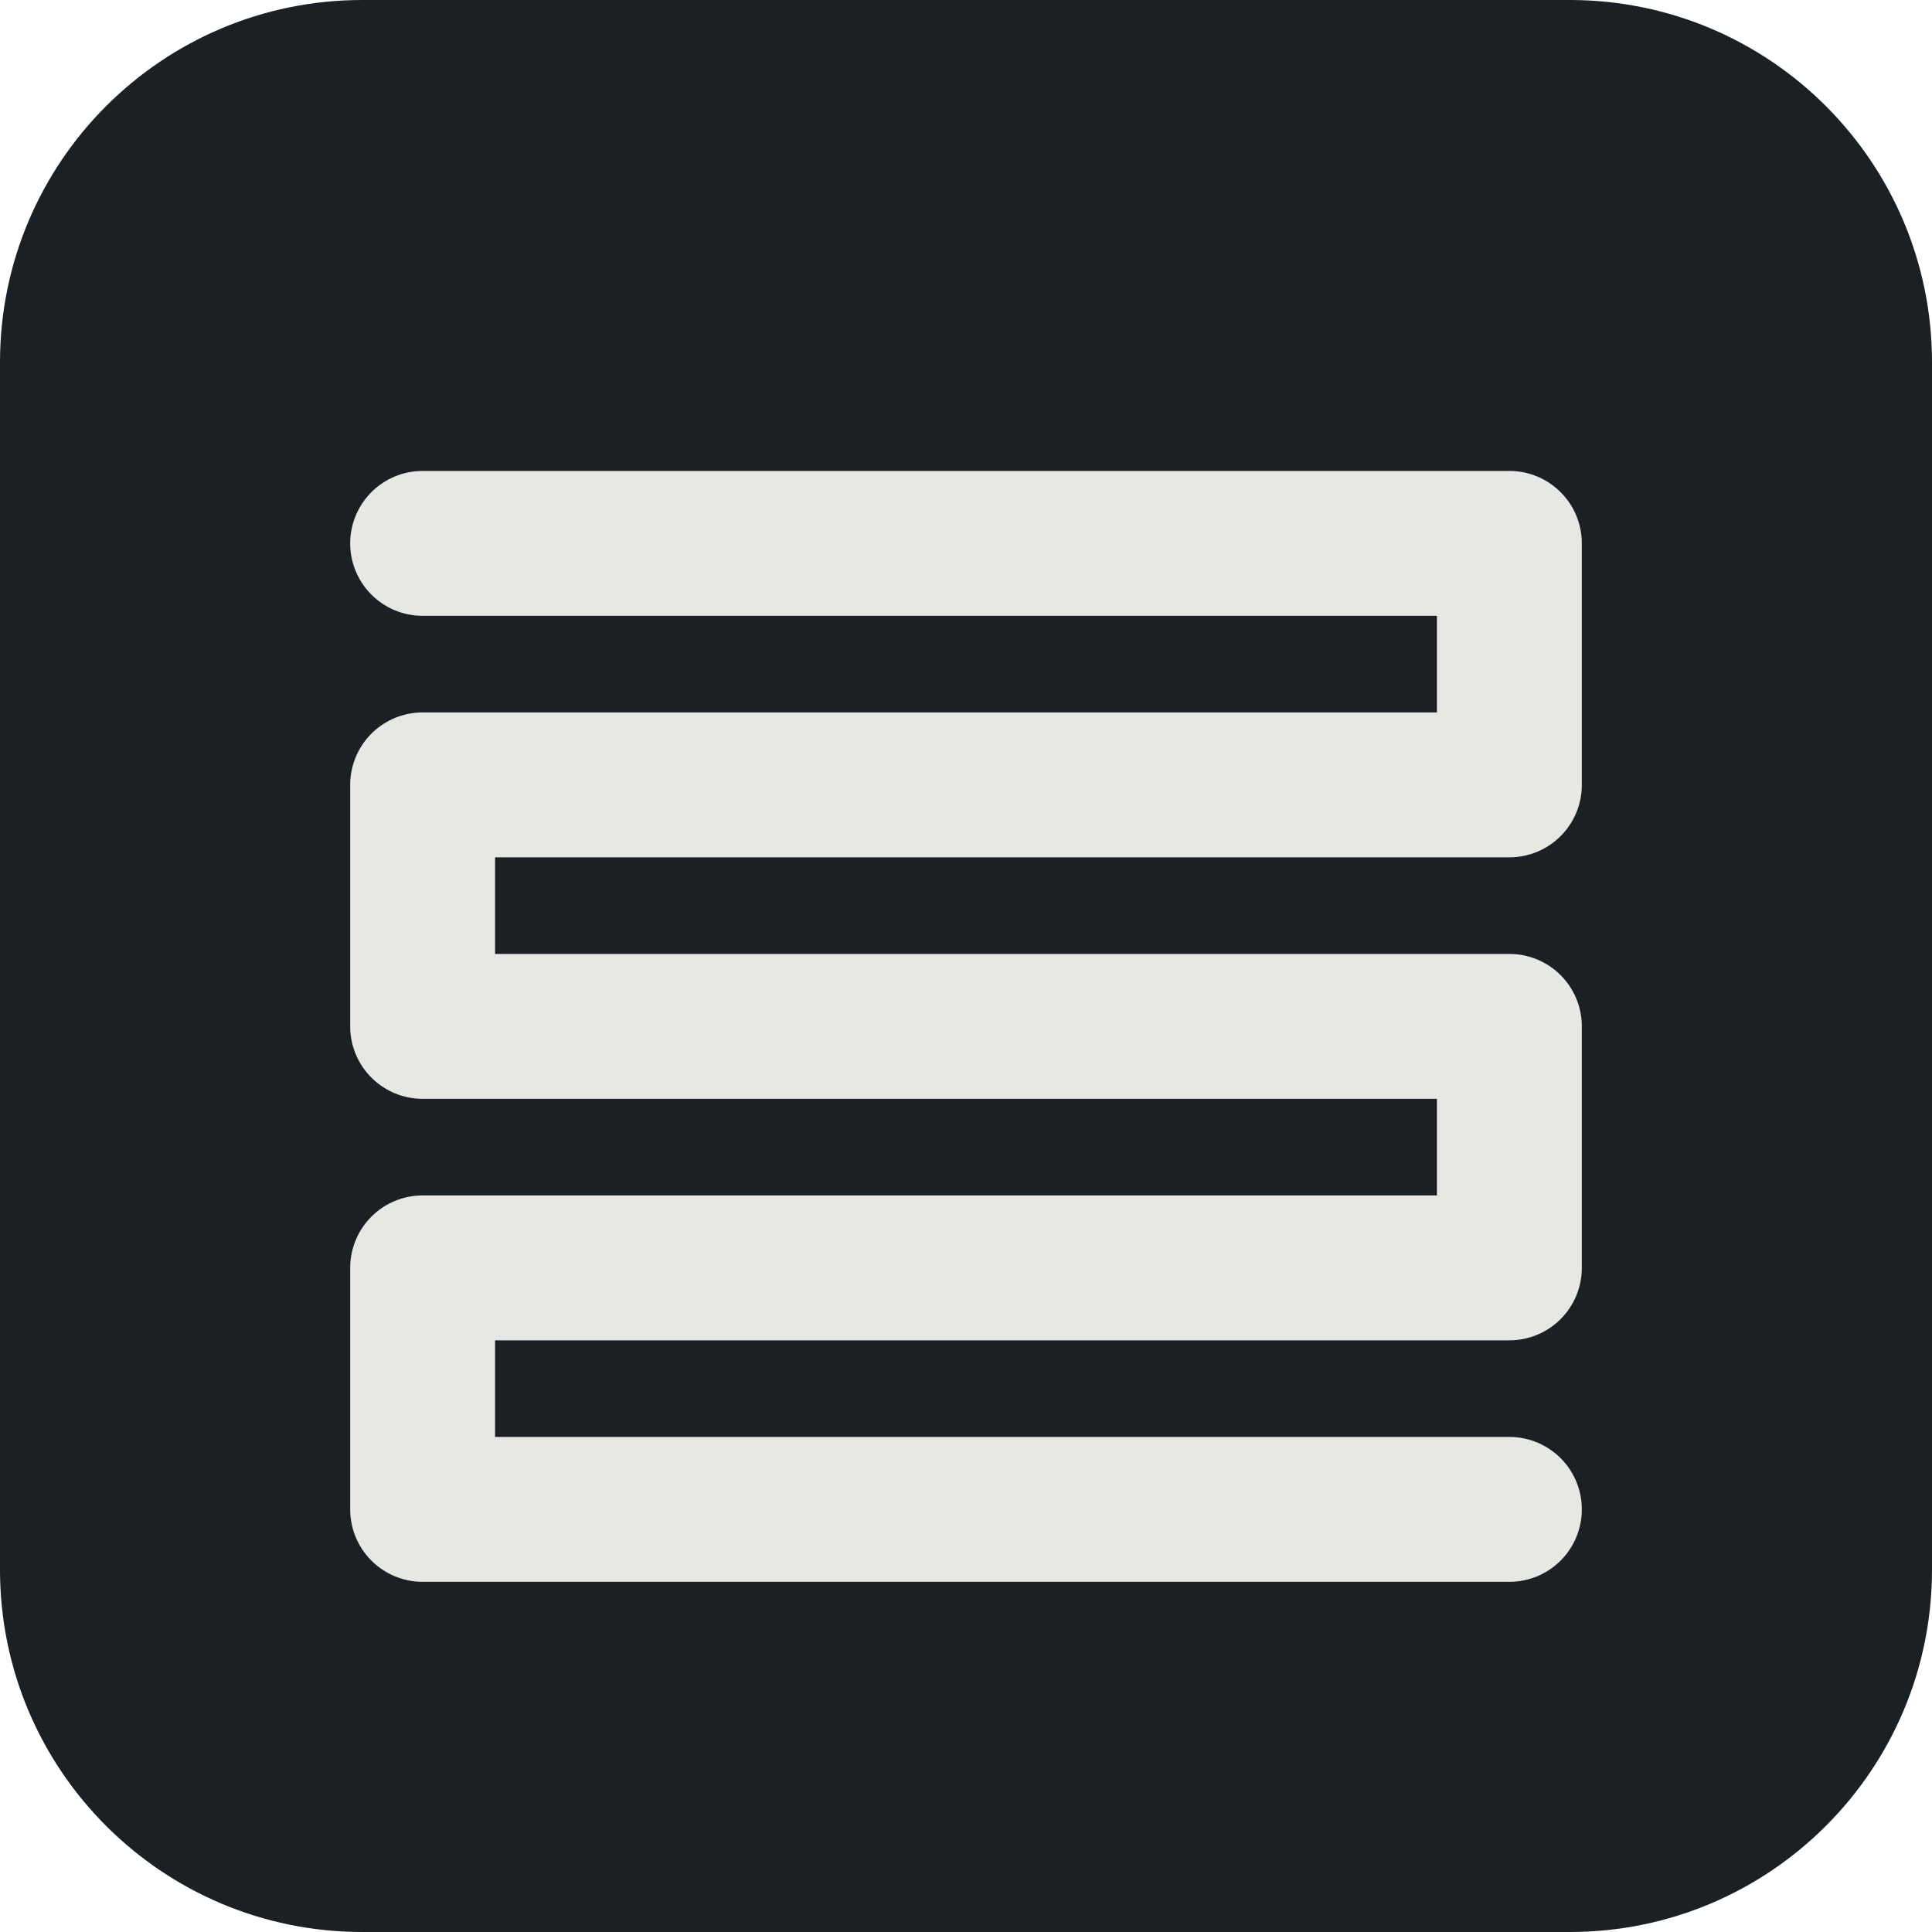
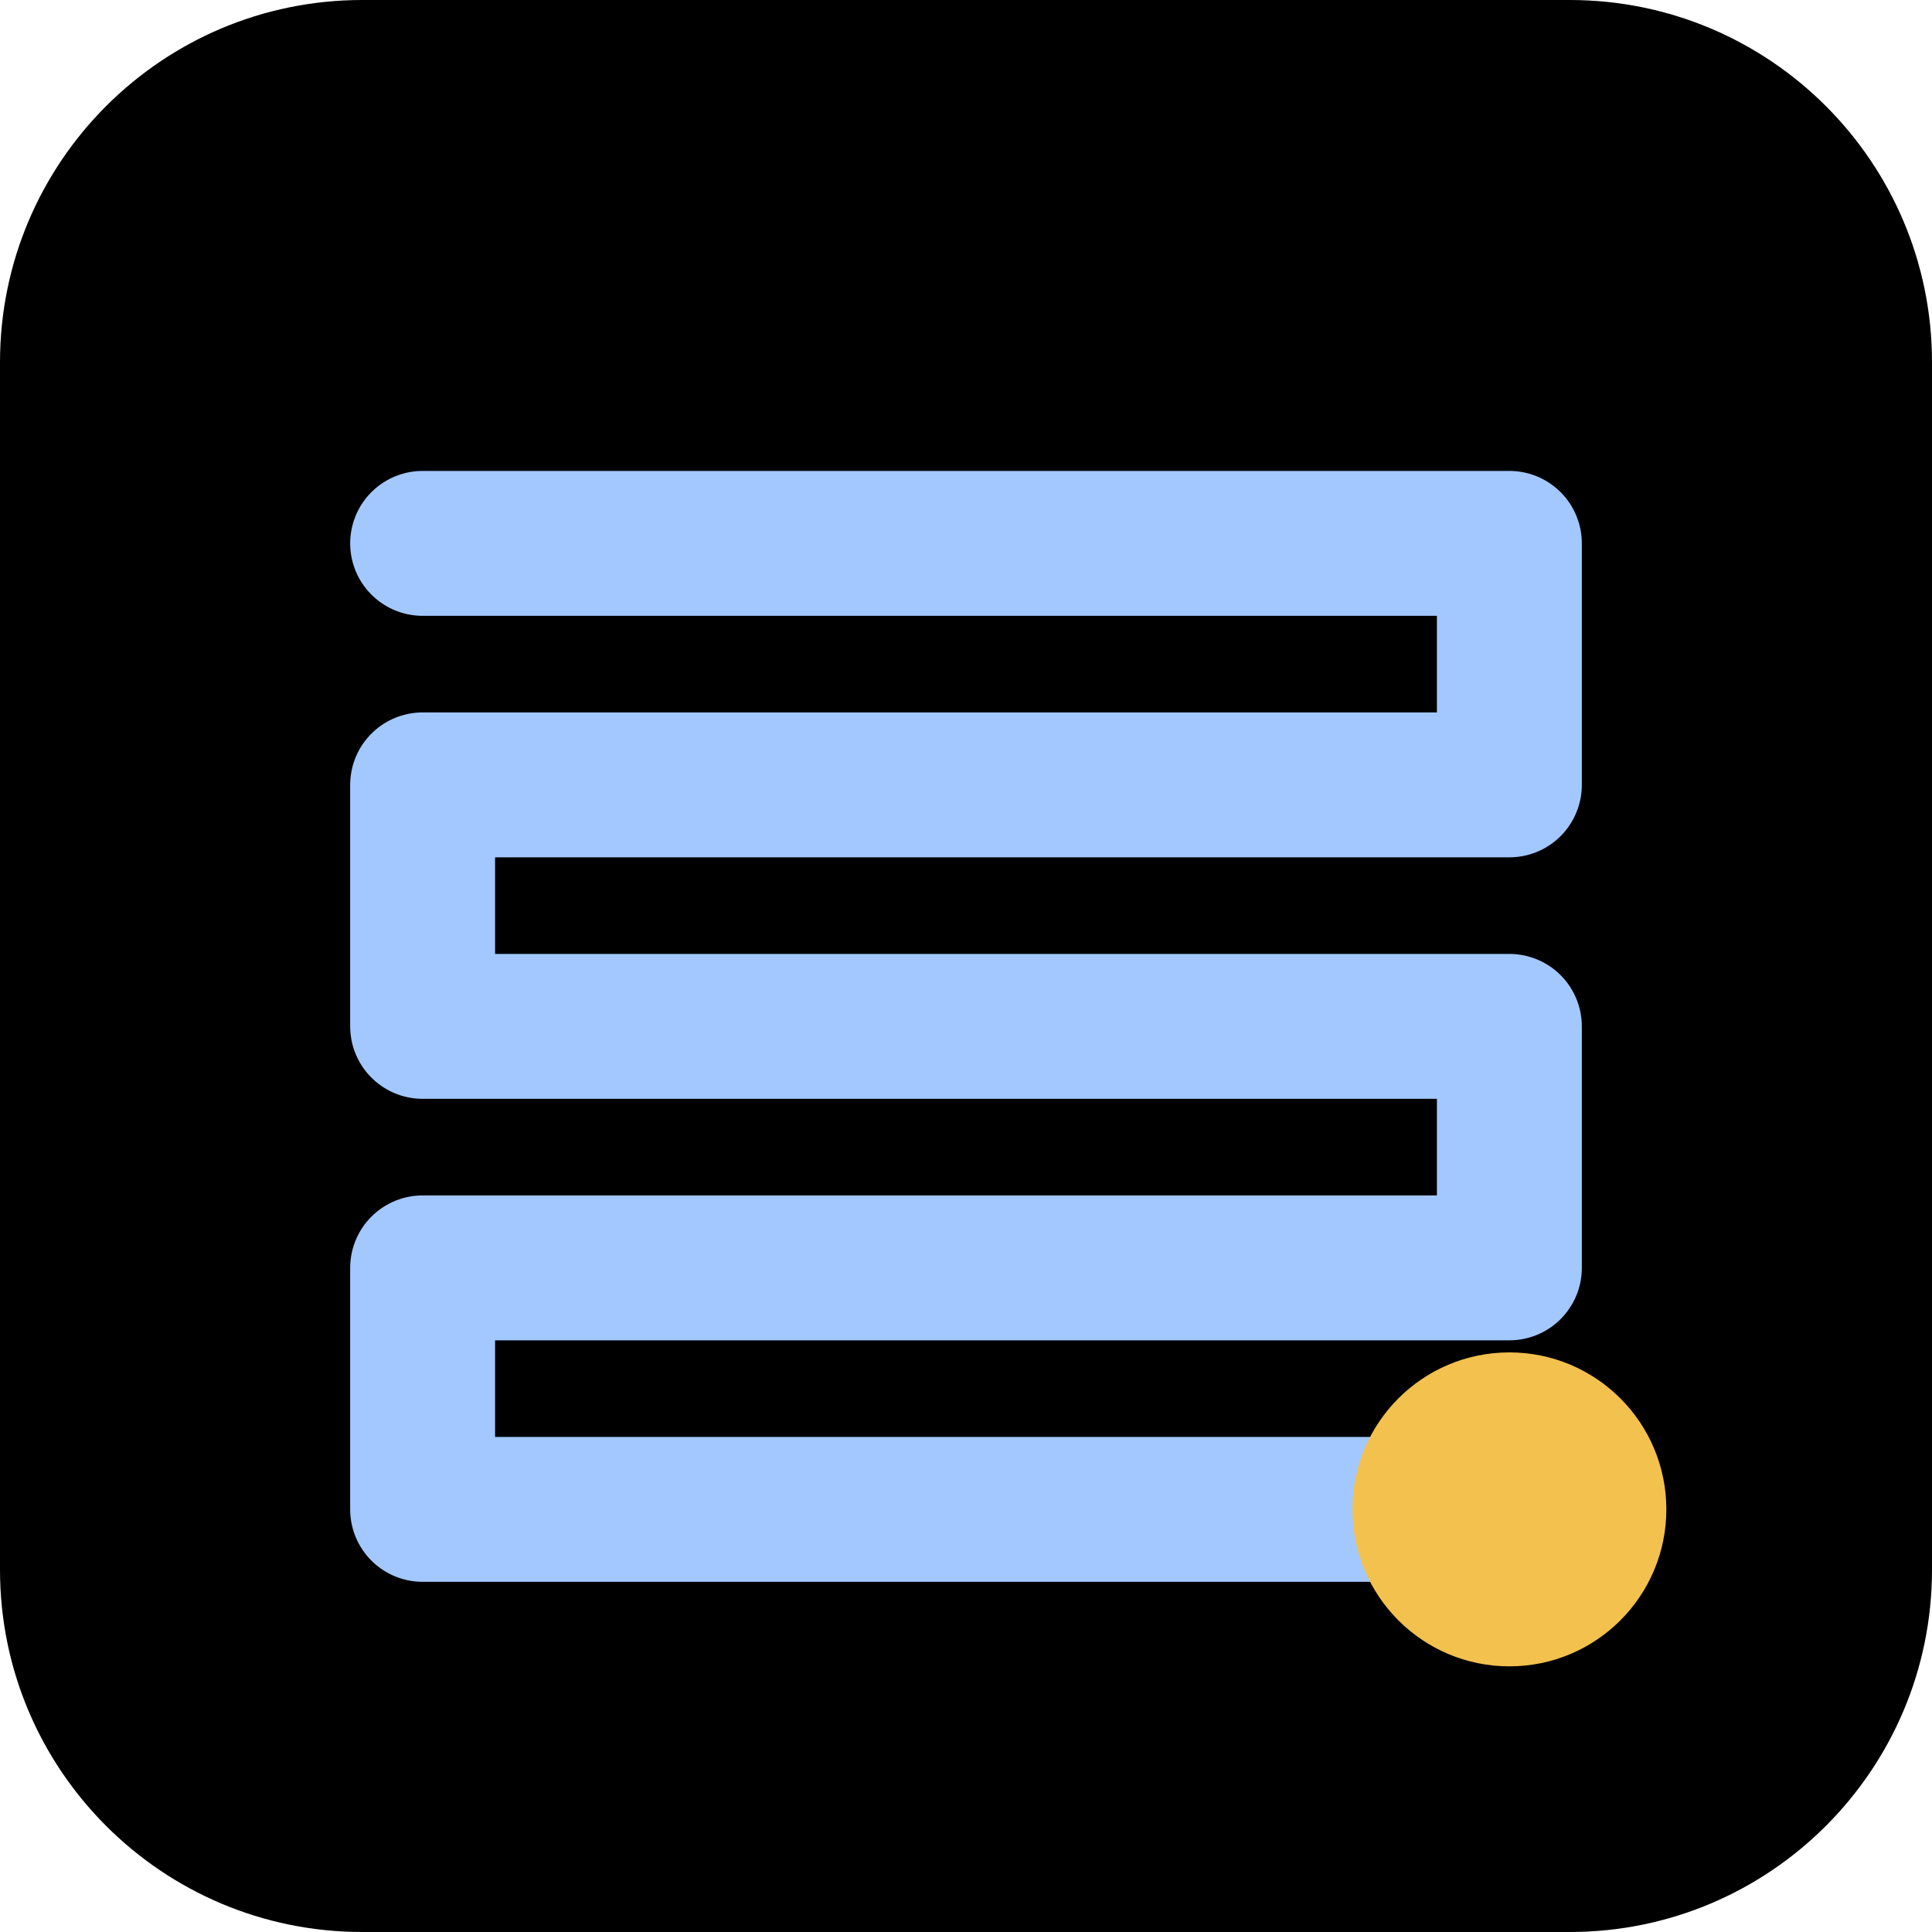
<svg xmlns="http://www.w3.org/2000/svg" viewBox="0 0 32 32">
-   <rect width="32" height="32" rx="6" fill="#1B2024" />
-   <path d="M7 9h18M25 9v4H7v4h18v4H7v4h18" fill="none" stroke="#E7E8E3" stroke-width="2.4" stroke-linecap="round" stroke-linejoin="round" />
+   <rect width="32" height="32" rx="6" fill="#000" />
+   <path d="M7 9h18M25 9v4H7v4h18v4H7v4h18" fill="none" stroke="#A3C8FF" stroke-width="2.4" stroke-linecap="round" stroke-linejoin="round" />
+   <circle cx="25" cy="25" r="2.6" fill="#F2C14E" />
</svg>
